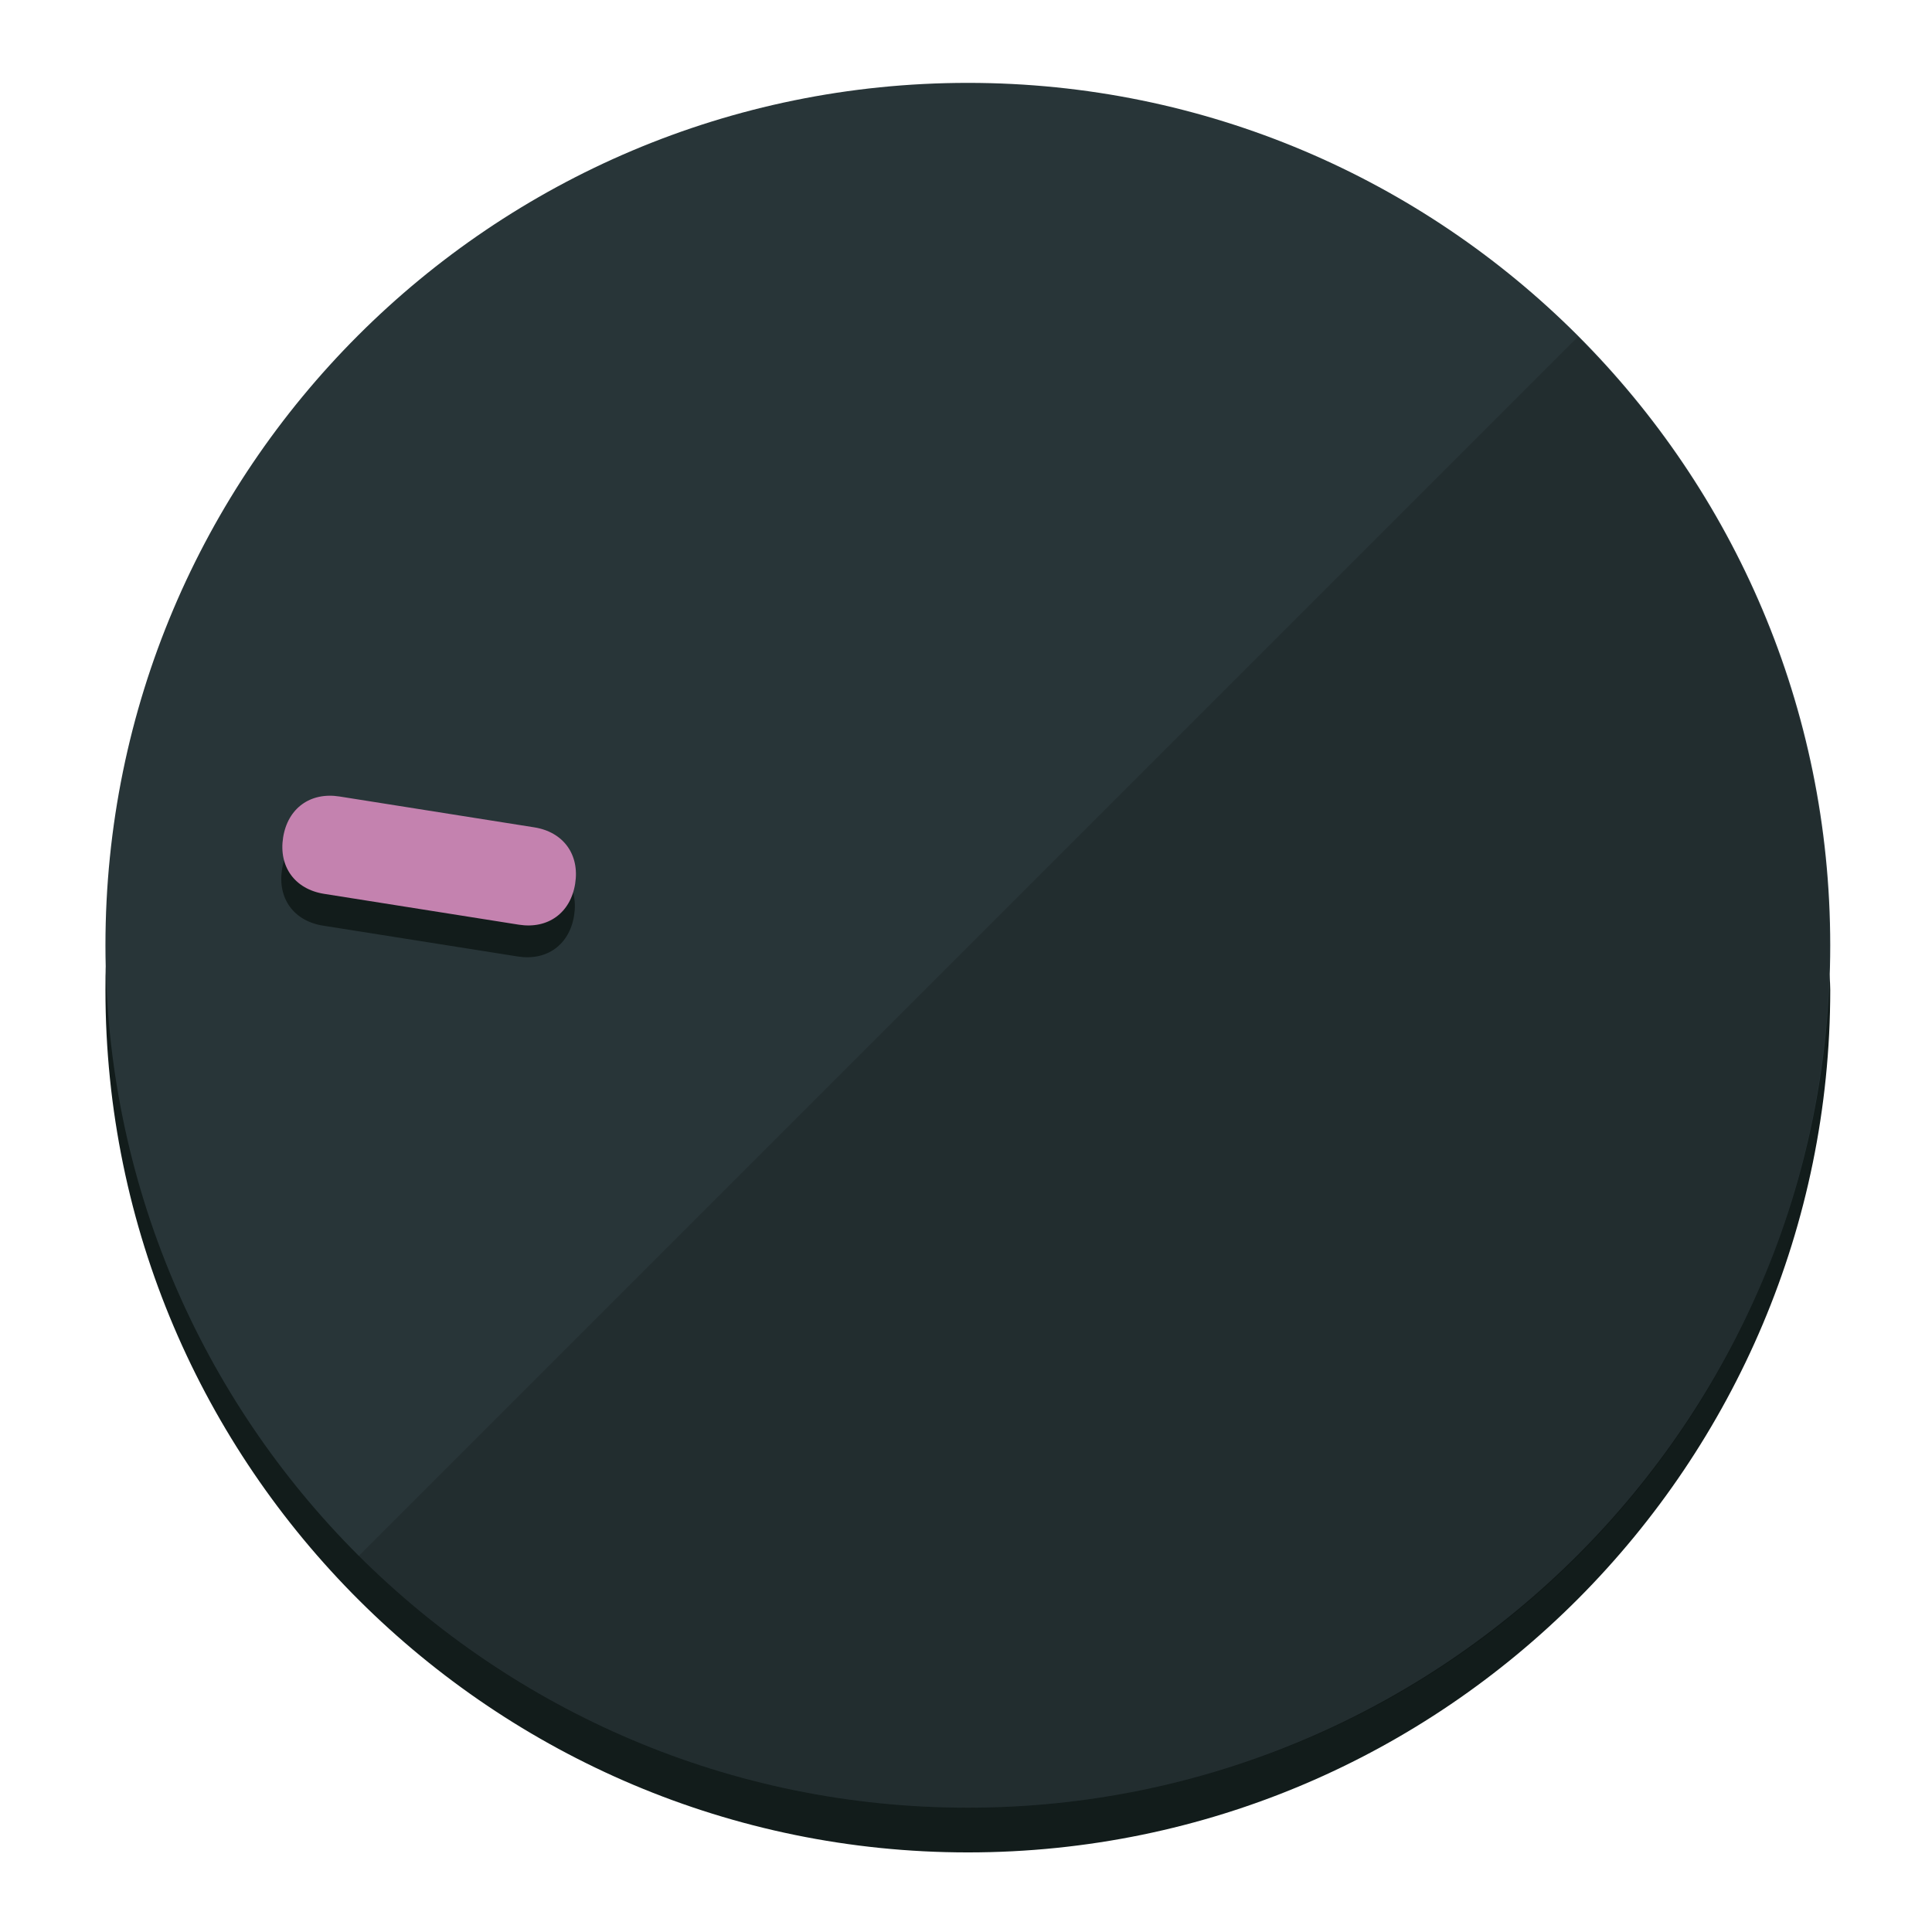
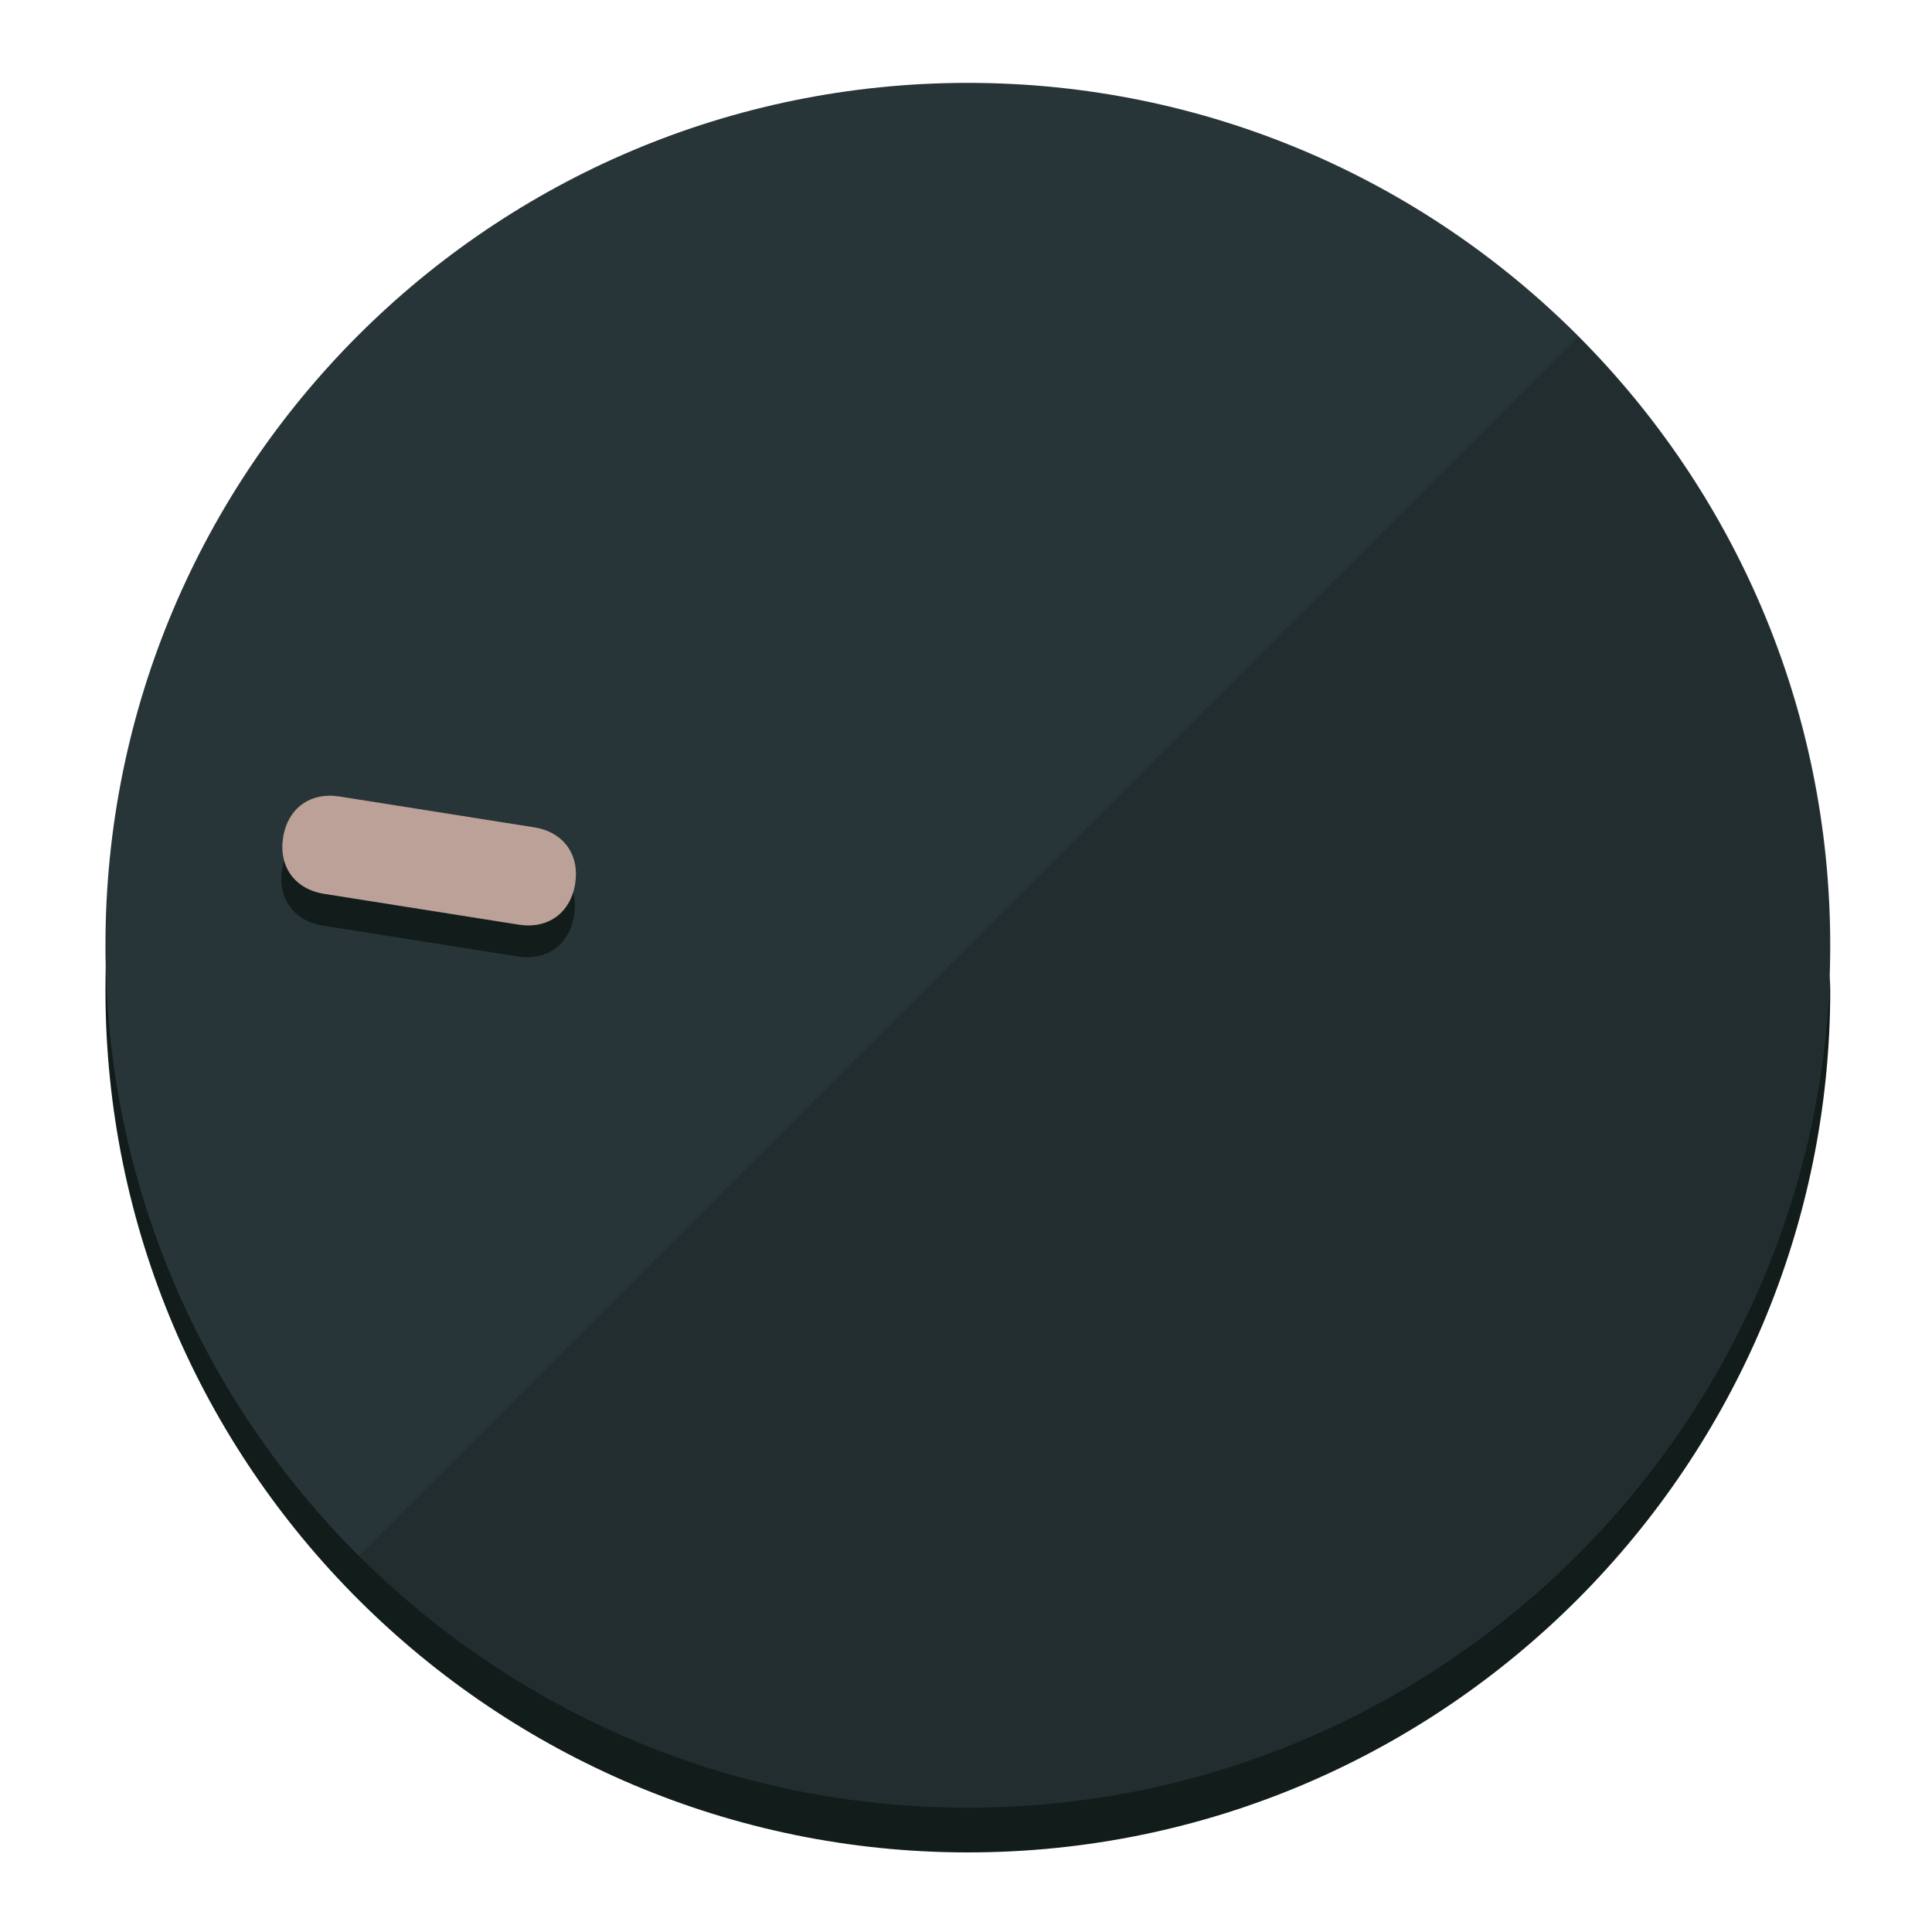
<svg xmlns="http://www.w3.org/2000/svg" height="120px" width="120px" version="1.1" id="Layer_1" viewBox="0 0 496.8 496.8" xml:space="preserve">
  <defs id="defs23" />
  <g id="g3158">
    <path style="display:inline;fill:#121c1b;fill-opacity:1;stroke-width:1.584" d="m 248.875,445.92 c 116.582,0 212.89,-91.238 220.493,-205.286 0,5.069 1.267,8.87 1.267,13.939 0,121.651 -98.842,221.76 -221.76,221.76 -121.651,0 -221.76,-98.842 -221.76,-221.76 0,-5.069 0,-8.87 1.267,-13.939 7.603,114.048 103.91,205.286 220.493,205.286 z" id="path8" />
    <circle style="display:inline;fill:#283538;fill-opacity:1;stroke-width:1.584" cx="248.875" cy="243.071" r="221.76" id="circle12" />
    <path style="display:inline;fill:#000000;fill-opacity:0.154;stroke-width:1.587" d="m 405.744,86.606 c 86.308,86.308 86.308,227.193 0,313.5 -86.308,86.308 -227.193,86.308 -313.5,0" id="path14" />
  </g>
  <g id="g3198">
    <circle style="display:none;fill:#000000;fill-opacity:0;stroke-width:1.584" cx="-201.714" cy="283.513" r="221.76" id="circle12-3" transform="rotate(-81)" />
    <path style="display:inline;fill:#121c1b;fill-opacity:1;stroke-width:1.584" d="m 137.089,220.92 c 7.51,1.189 11.723,6.989 10.534,14.498 v 0 c -1.189,7.51 -6.989,11.723 -14.498,10.534 L 83.061,238.023 C 75.551,236.834 71.338,231.034 72.527,223.525 v 0 c 1.189,-7.51 6.989,-11.723 14.498,-10.534 z" id="path3789" />
-     <path style="display:inline;fill:#C482AF;stroke-width:1.584" d="m 137.365,212.742 c 7.51,1.189 11.723,6.989 10.534,14.498 v 0 c -1.189,7.51 -6.989,11.723 -14.498,10.534 l -50.064,-7.929 c -7.51,-1.189 -11.723,-6.989 -10.534,-14.498 v 0 c 1.189,-7.51 6.989,-11.723 14.498,-10.534 z" id="path915" />
+     <path style="display:inline;fill:#BBA197;stroke-width:1.584" d="m 137.365,212.742 c 7.51,1.189 11.723,6.989 10.534,14.498 v 0 c -1.189,7.51 -6.989,11.723 -14.498,10.534 l -50.064,-7.929 c -7.51,-1.189 -11.723,-6.989 -10.534,-14.498 v 0 c 1.189,-7.51 6.989,-11.723 14.498,-10.534 z" id="path915" />
  </g>
</svg>
